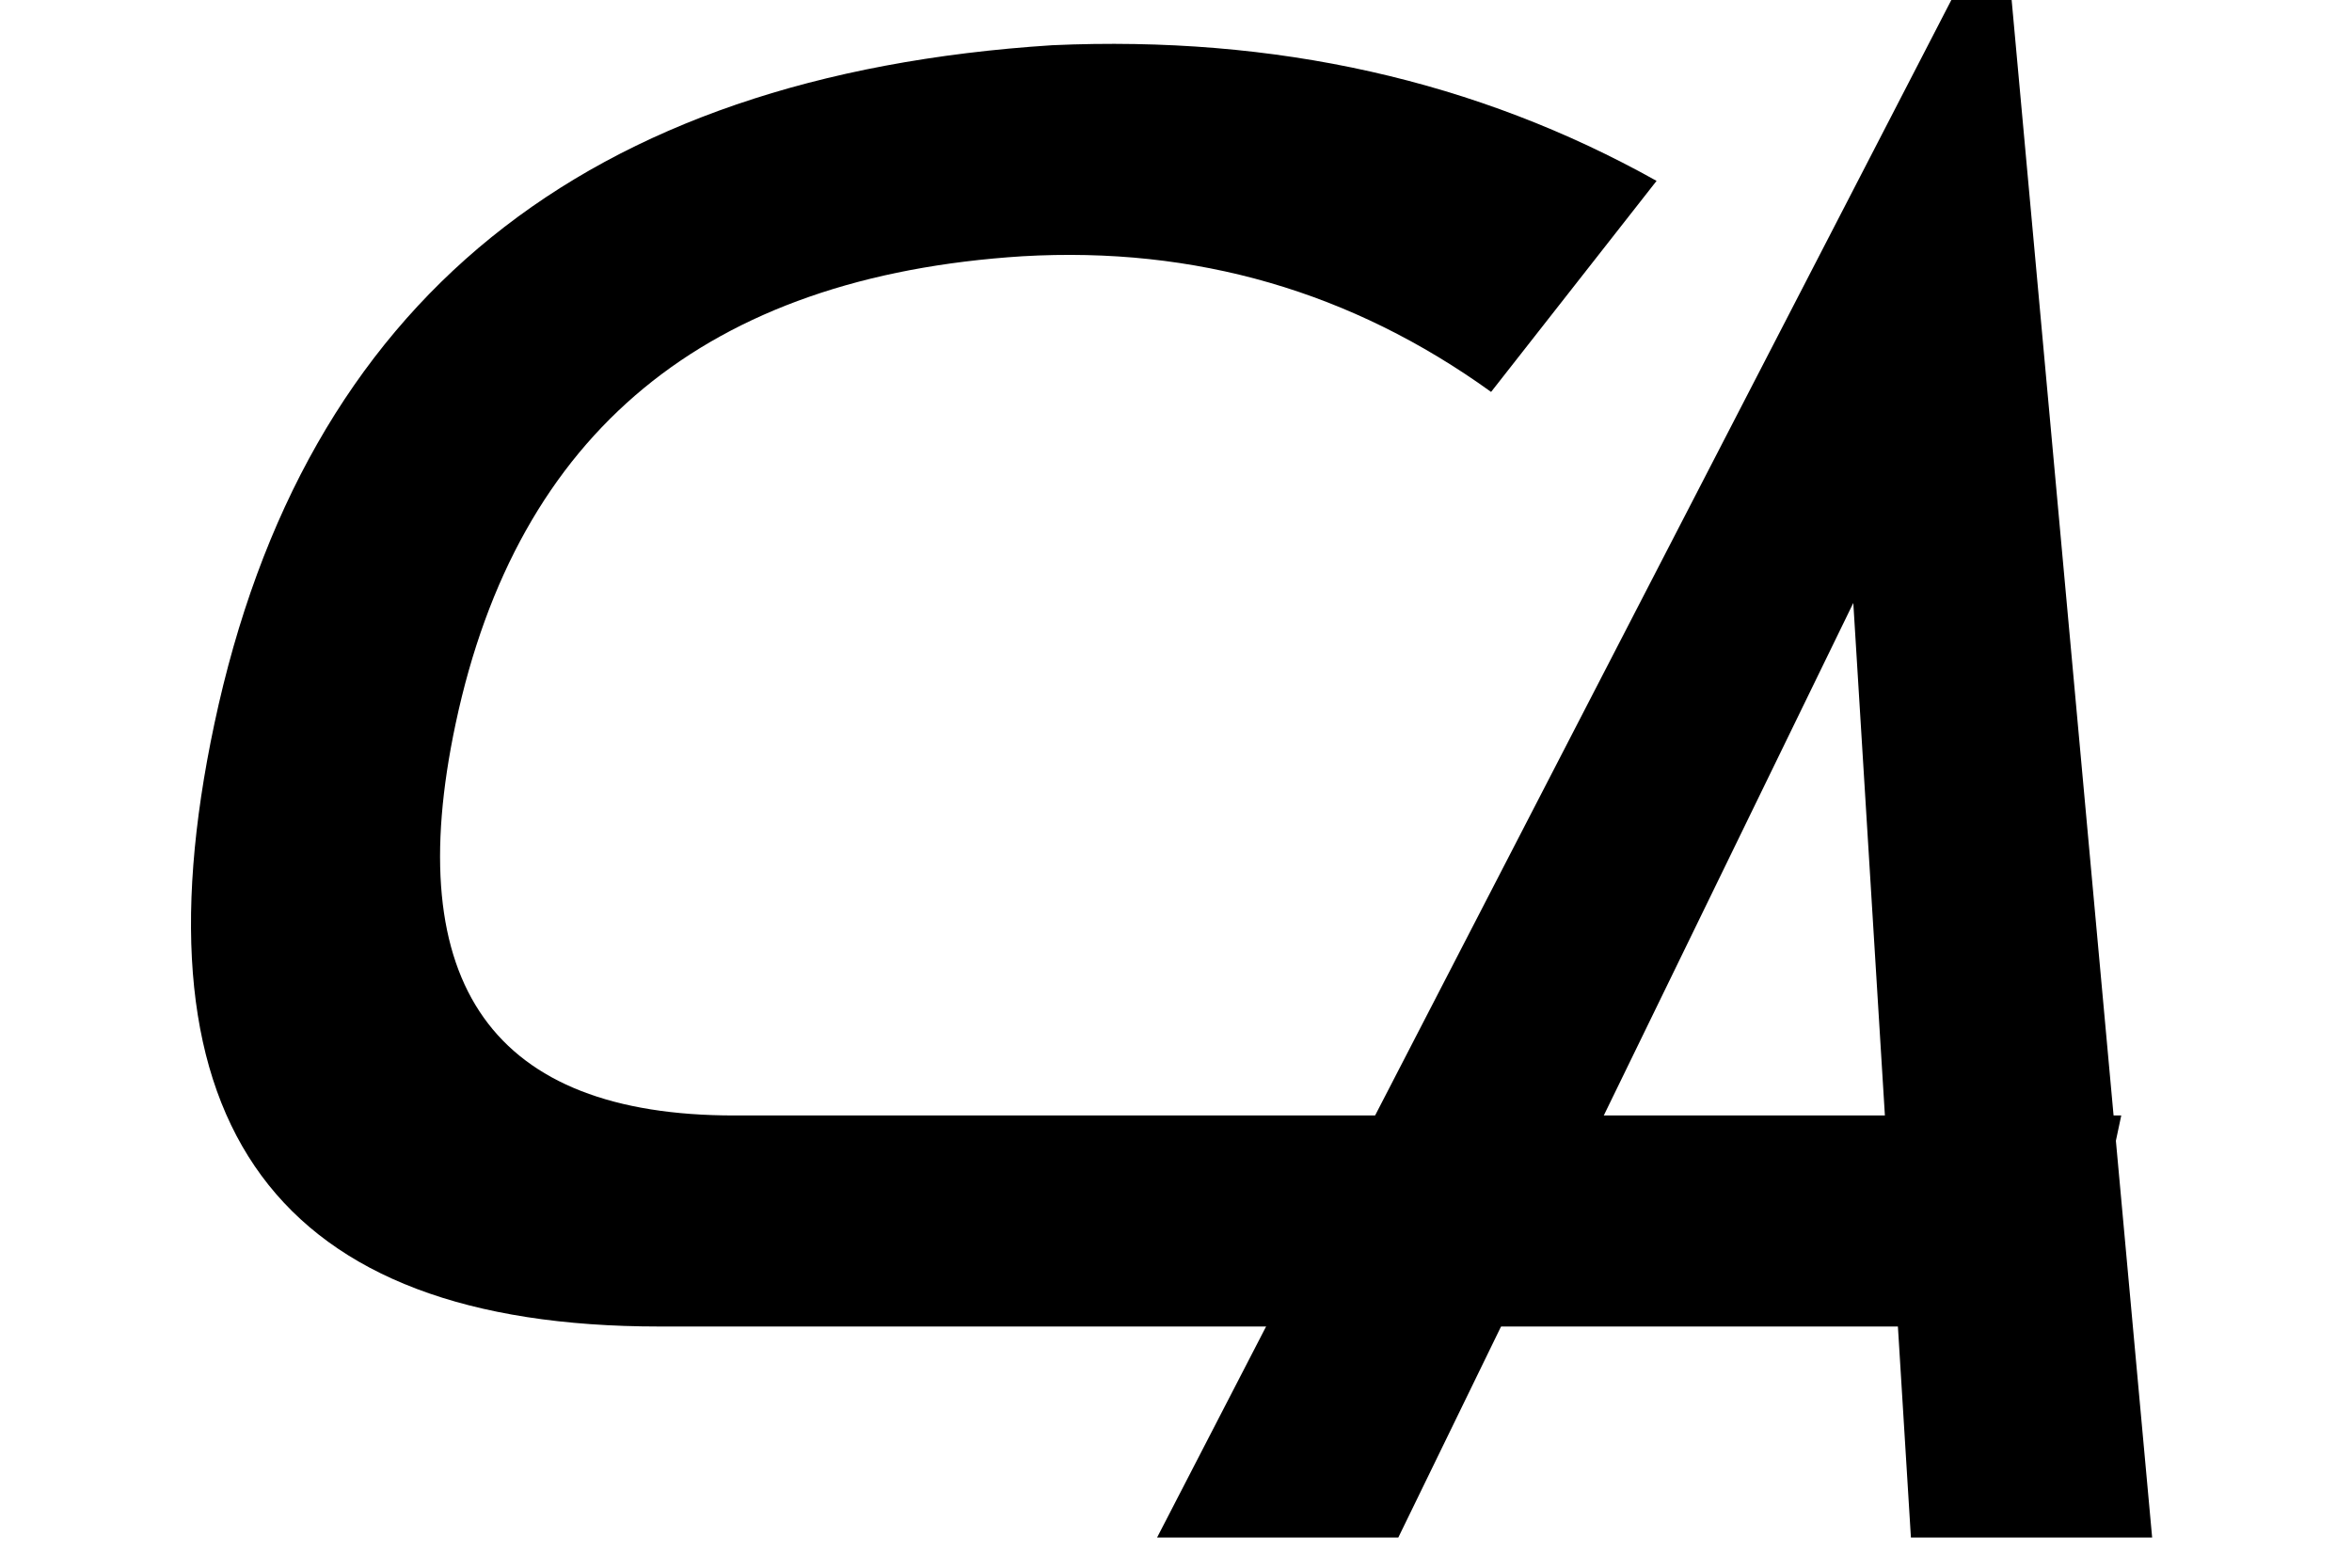
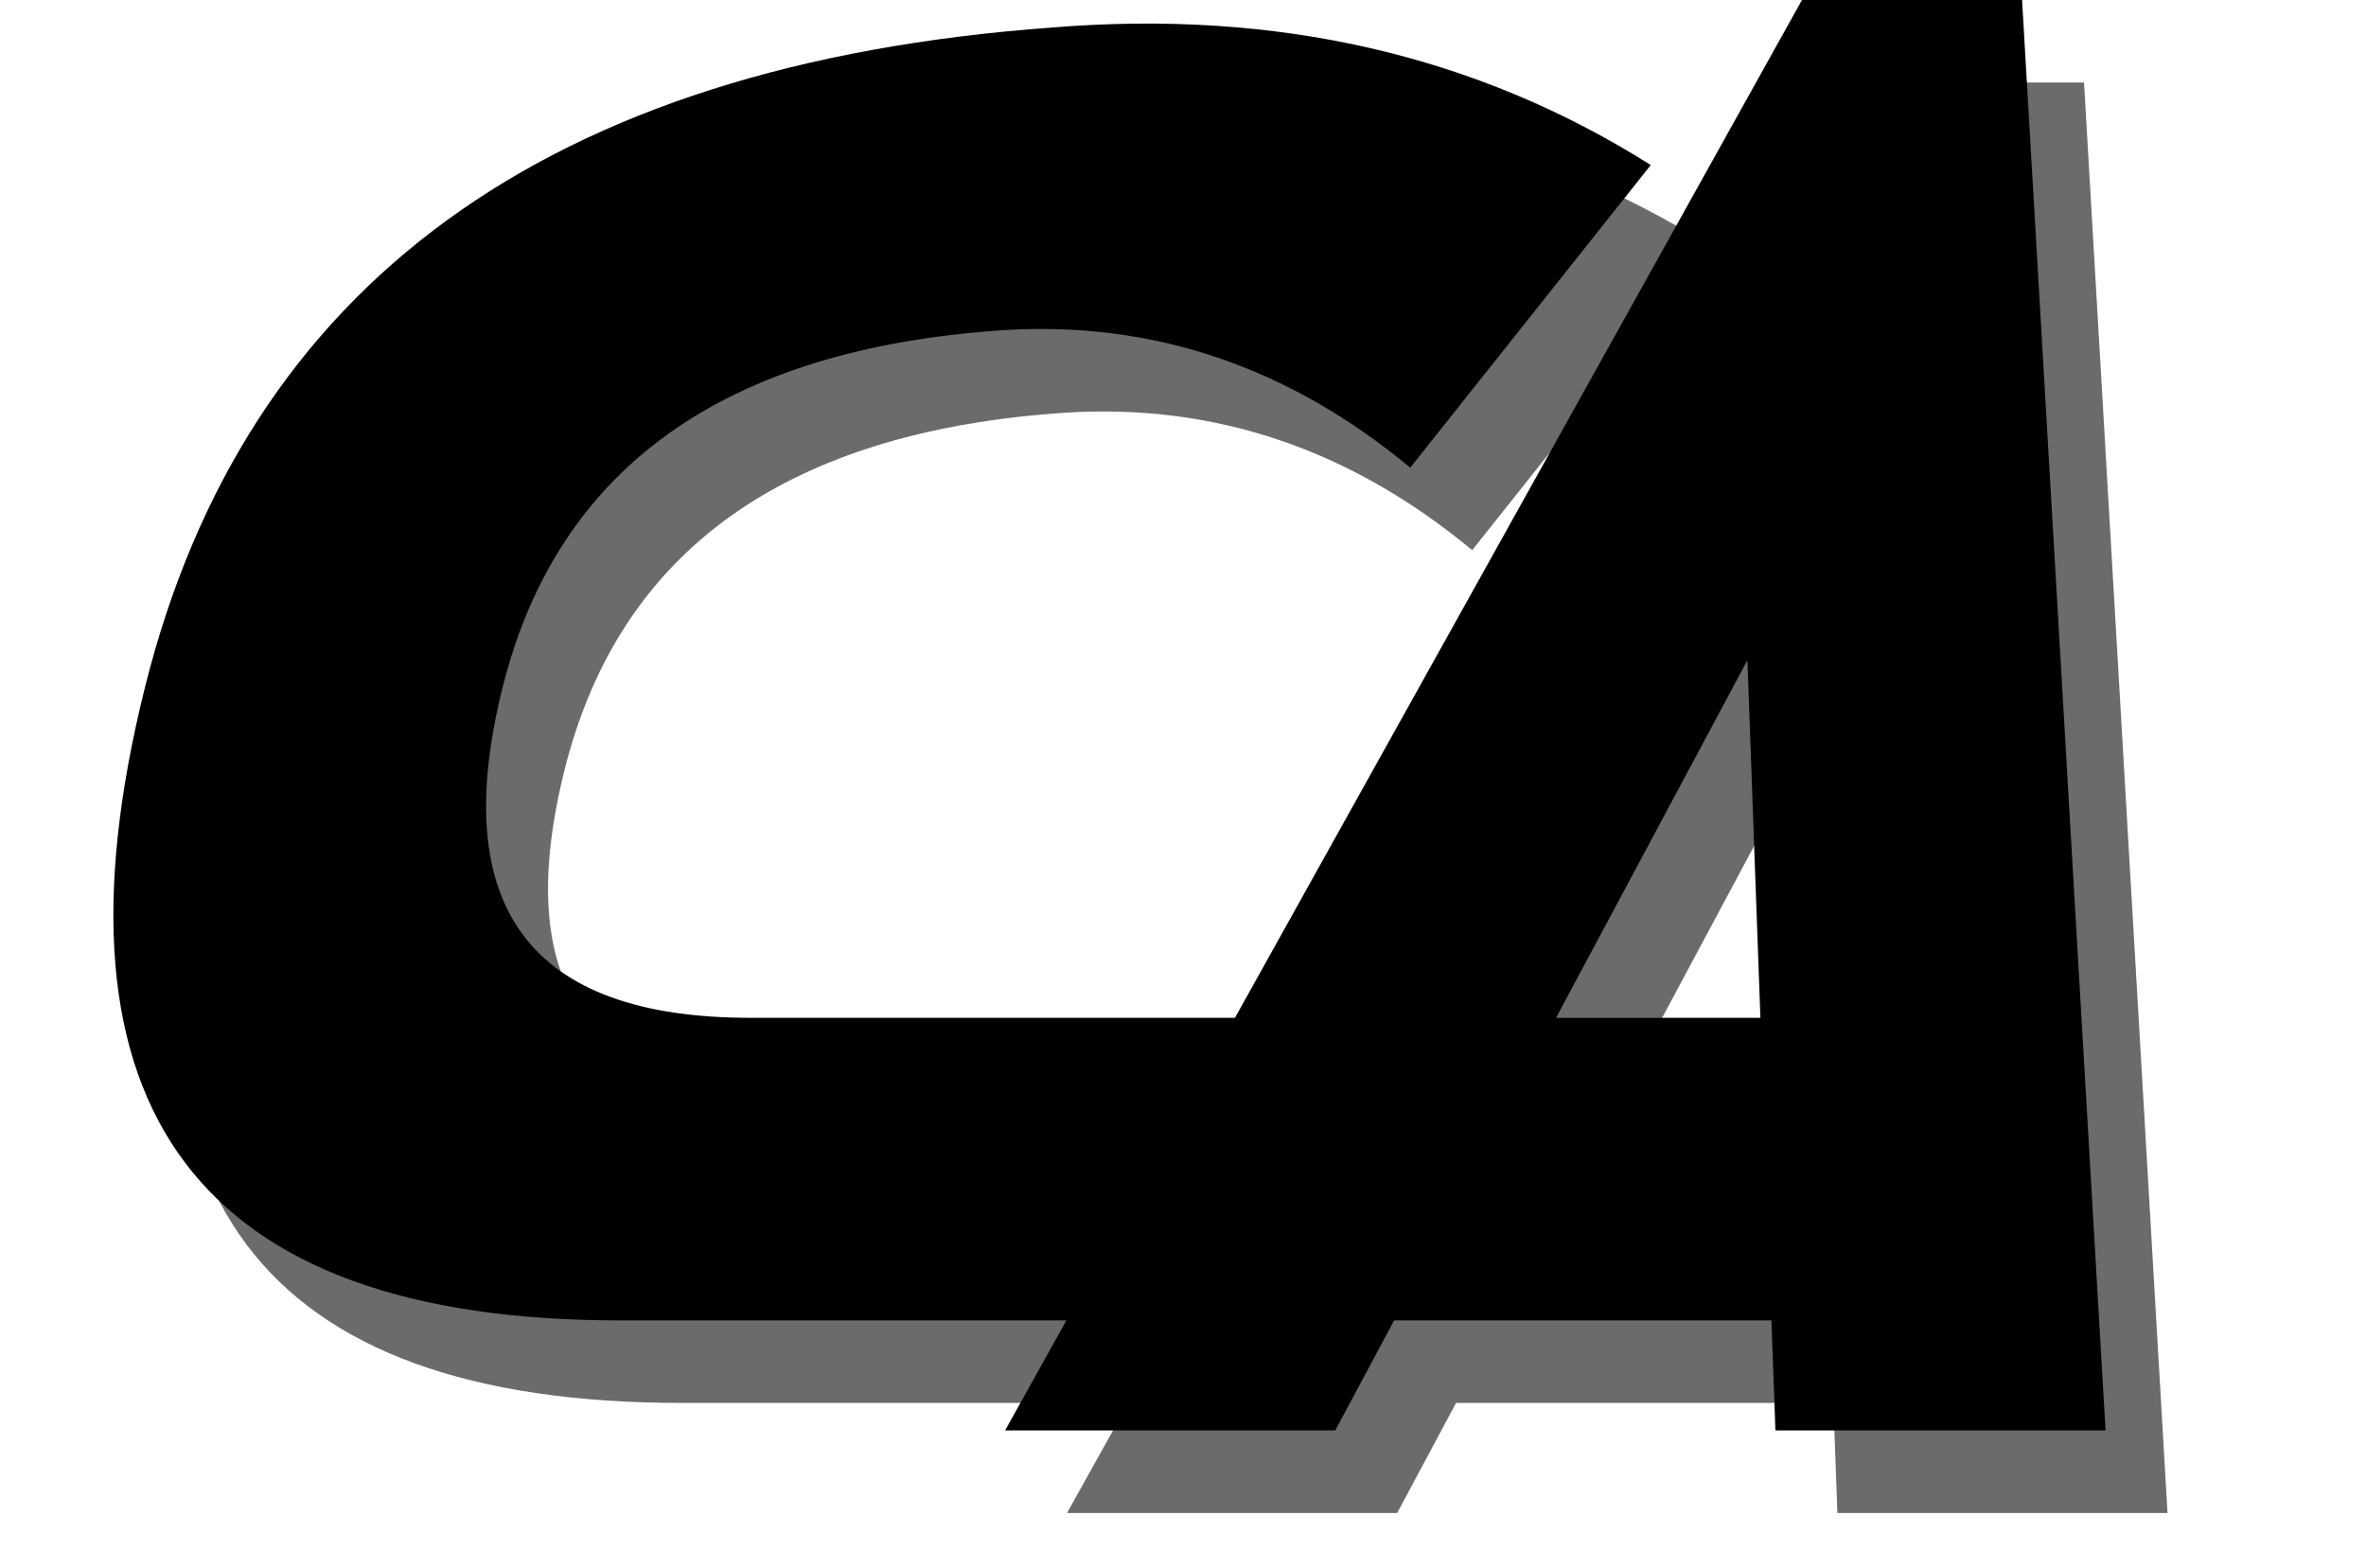
- <svg xmlns="http://www.w3.org/2000/svg" viewBox="-4 -2 156 104" fill="currentColor" role="img" aria-label="communactive">
-   <g transform="translate(18 0) skewX(-12)">
-     <path d="M90 10 Q70 0 48 1 Q2 4 2 46 Q2 86 40 86 L134 86 L134 72 L42 72 Q18 72 18 46 Q18 17 49 15 Q66 14 82 24 Z" />
-     <path d="M107 -2 L111 -2 L142 100 L126 100 L109 38 L92 100 L76 100 Z" />
+ <svg xmlns="http://www.w3.org/2000/svg" viewBox="-6 -4 172 114" fill="currentColor" role="img" aria-label="communactive">
+   <g transform="translate(20 0) skewX(-14)">
+     <g fill="#6b6b6b" transform="translate(6 6)">
+       <path d="M96 8 Q74 -4 50 -2 Q-4 2 -4 46 Q-4 92 42 92 L140 92 L140 70 L46 70 Q22 70 22 46 Q22 22 52 20 Q68 19 84 30 Z" />
+       <path d="M104 -4 L120 -4 L152 100 L128 100 L112 44 L96 100 L72 100 Z" />
+     </g>
+     <path d="M96 8 Q74 -4 50 -2 Q-4 2 -4 46 Q-4 92 42 92 L140 92 L140 70 L46 70 Q22 70 22 46 Q22 22 52 20 Q68 19 84 30 Z" />
+     <path d="M104 -4 L120 -4 L152 100 L128 100 L112 44 L96 100 L72 100 Z" />
  </g>
</svg>
